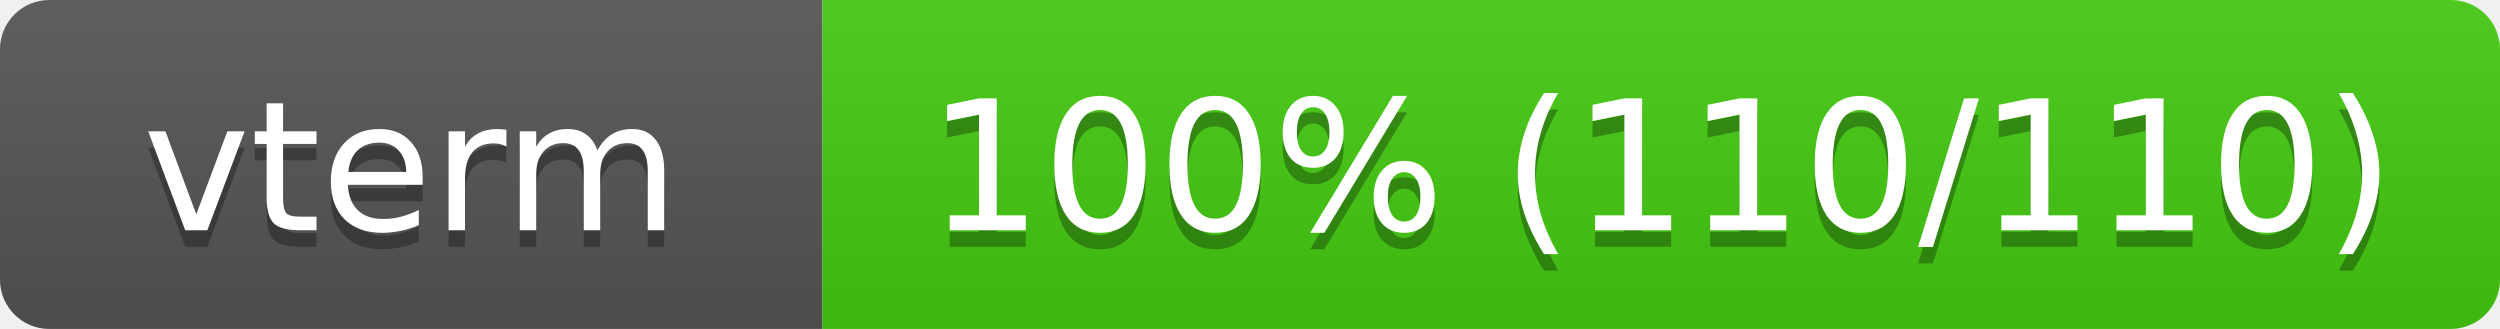
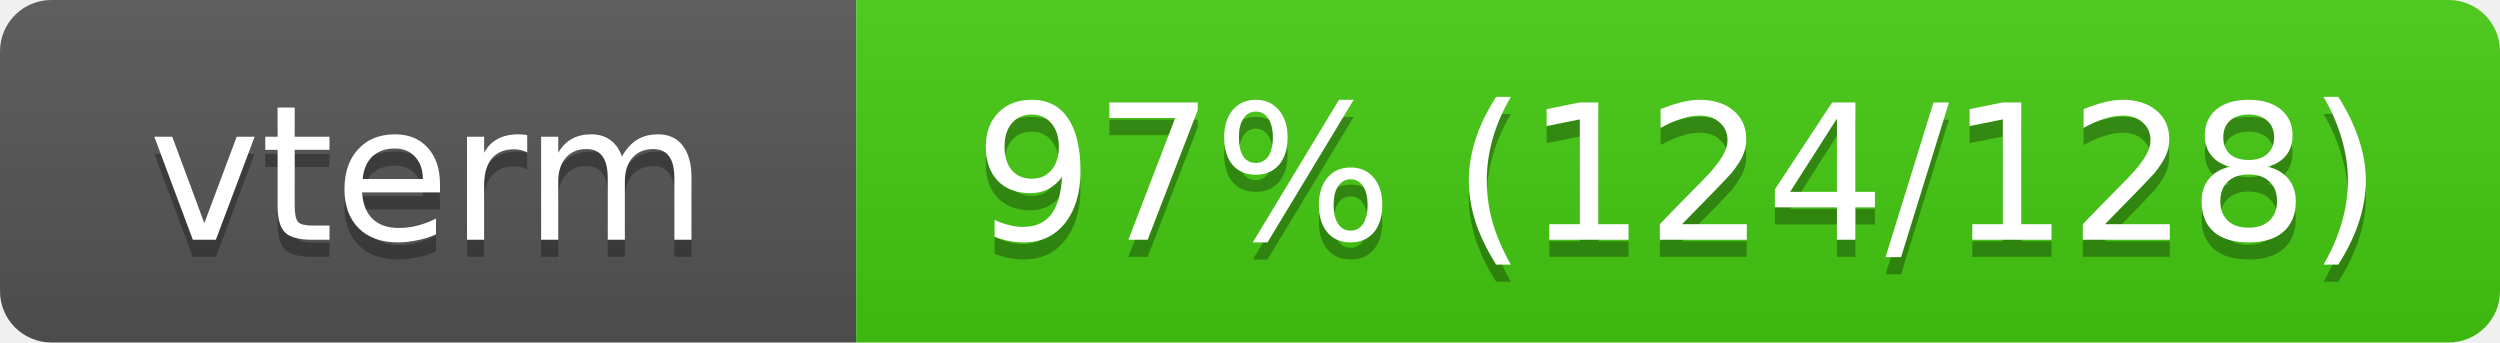
- <svg xmlns="http://www.w3.org/2000/svg" width="152" height="20">
+ <svg xmlns="http://www.w3.org/2000/svg" width="146" height="20">
  <linearGradient id="s" x2="0" y2="100%">
    <stop offset="0" stop-color="#bbb" stop-opacity=".1" />
    <stop offset="1" stop-opacity=".1" />
  </linearGradient>
  <clipPath id="r">
-     <rect width="152" height="20" rx="3" fill="#fff" />
+     <rect width="146" height="20" rx="3" fill="#fff" />
  </clipPath>
  <g clip-path="url(#r)">
    <rect width="50" height="20" fill="#555" />
-     <rect x="50" width="102" height="20" fill="#4c1" />
-     <rect width="152" height="20" fill="url(#s)" />
+     <rect x="50" width="96" height="20" fill="#4c1" />
+     <rect width="146" height="20" fill="url(#s)" />
  </g>
  <g fill="#fff" text-anchor="middle" font-family="Verdana,Geneva,DejaVu Sans,sans-serif" font-size="11">
    <text x="25" y="15" fill="#010101" fill-opacity=".3">vterm</text>
    <text x="25" y="14">vterm</text>
-     <text x="101" y="15" fill="#010101" fill-opacity=".3">100% (110/110)</text>
-     <text x="101" y="14">100% (110/110)</text>
+     <text x="98" y="15" fill="#010101" fill-opacity=".3">97% (124/128)</text>
+     <text x="98" y="14">97% (124/128)</text>
  </g>
</svg>
